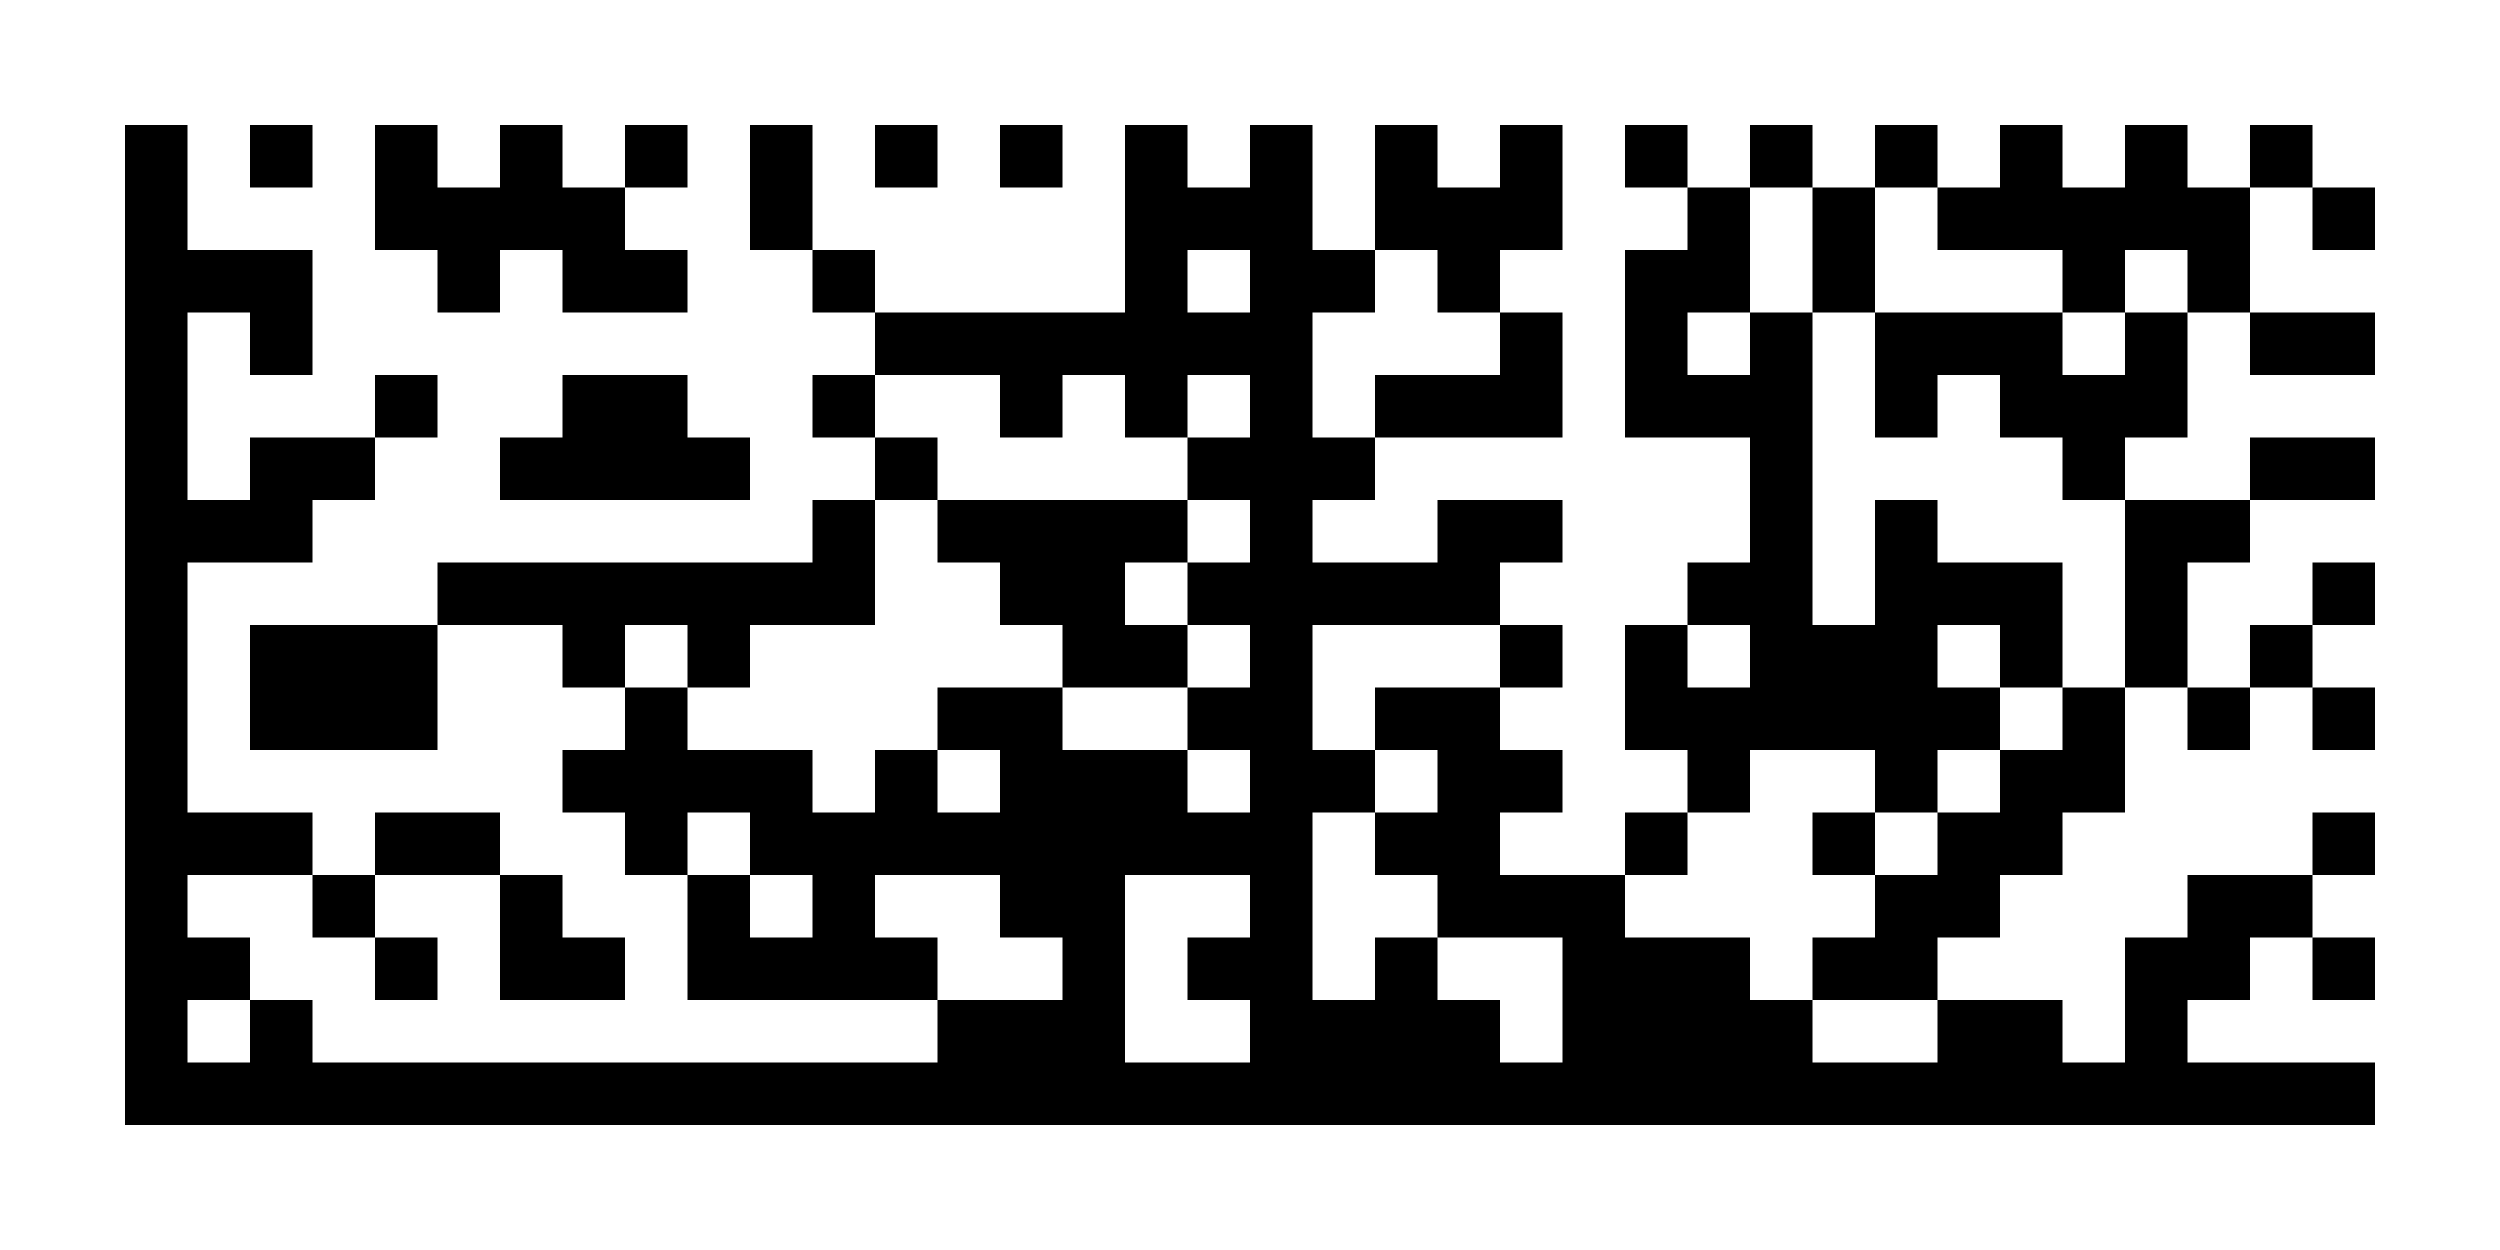
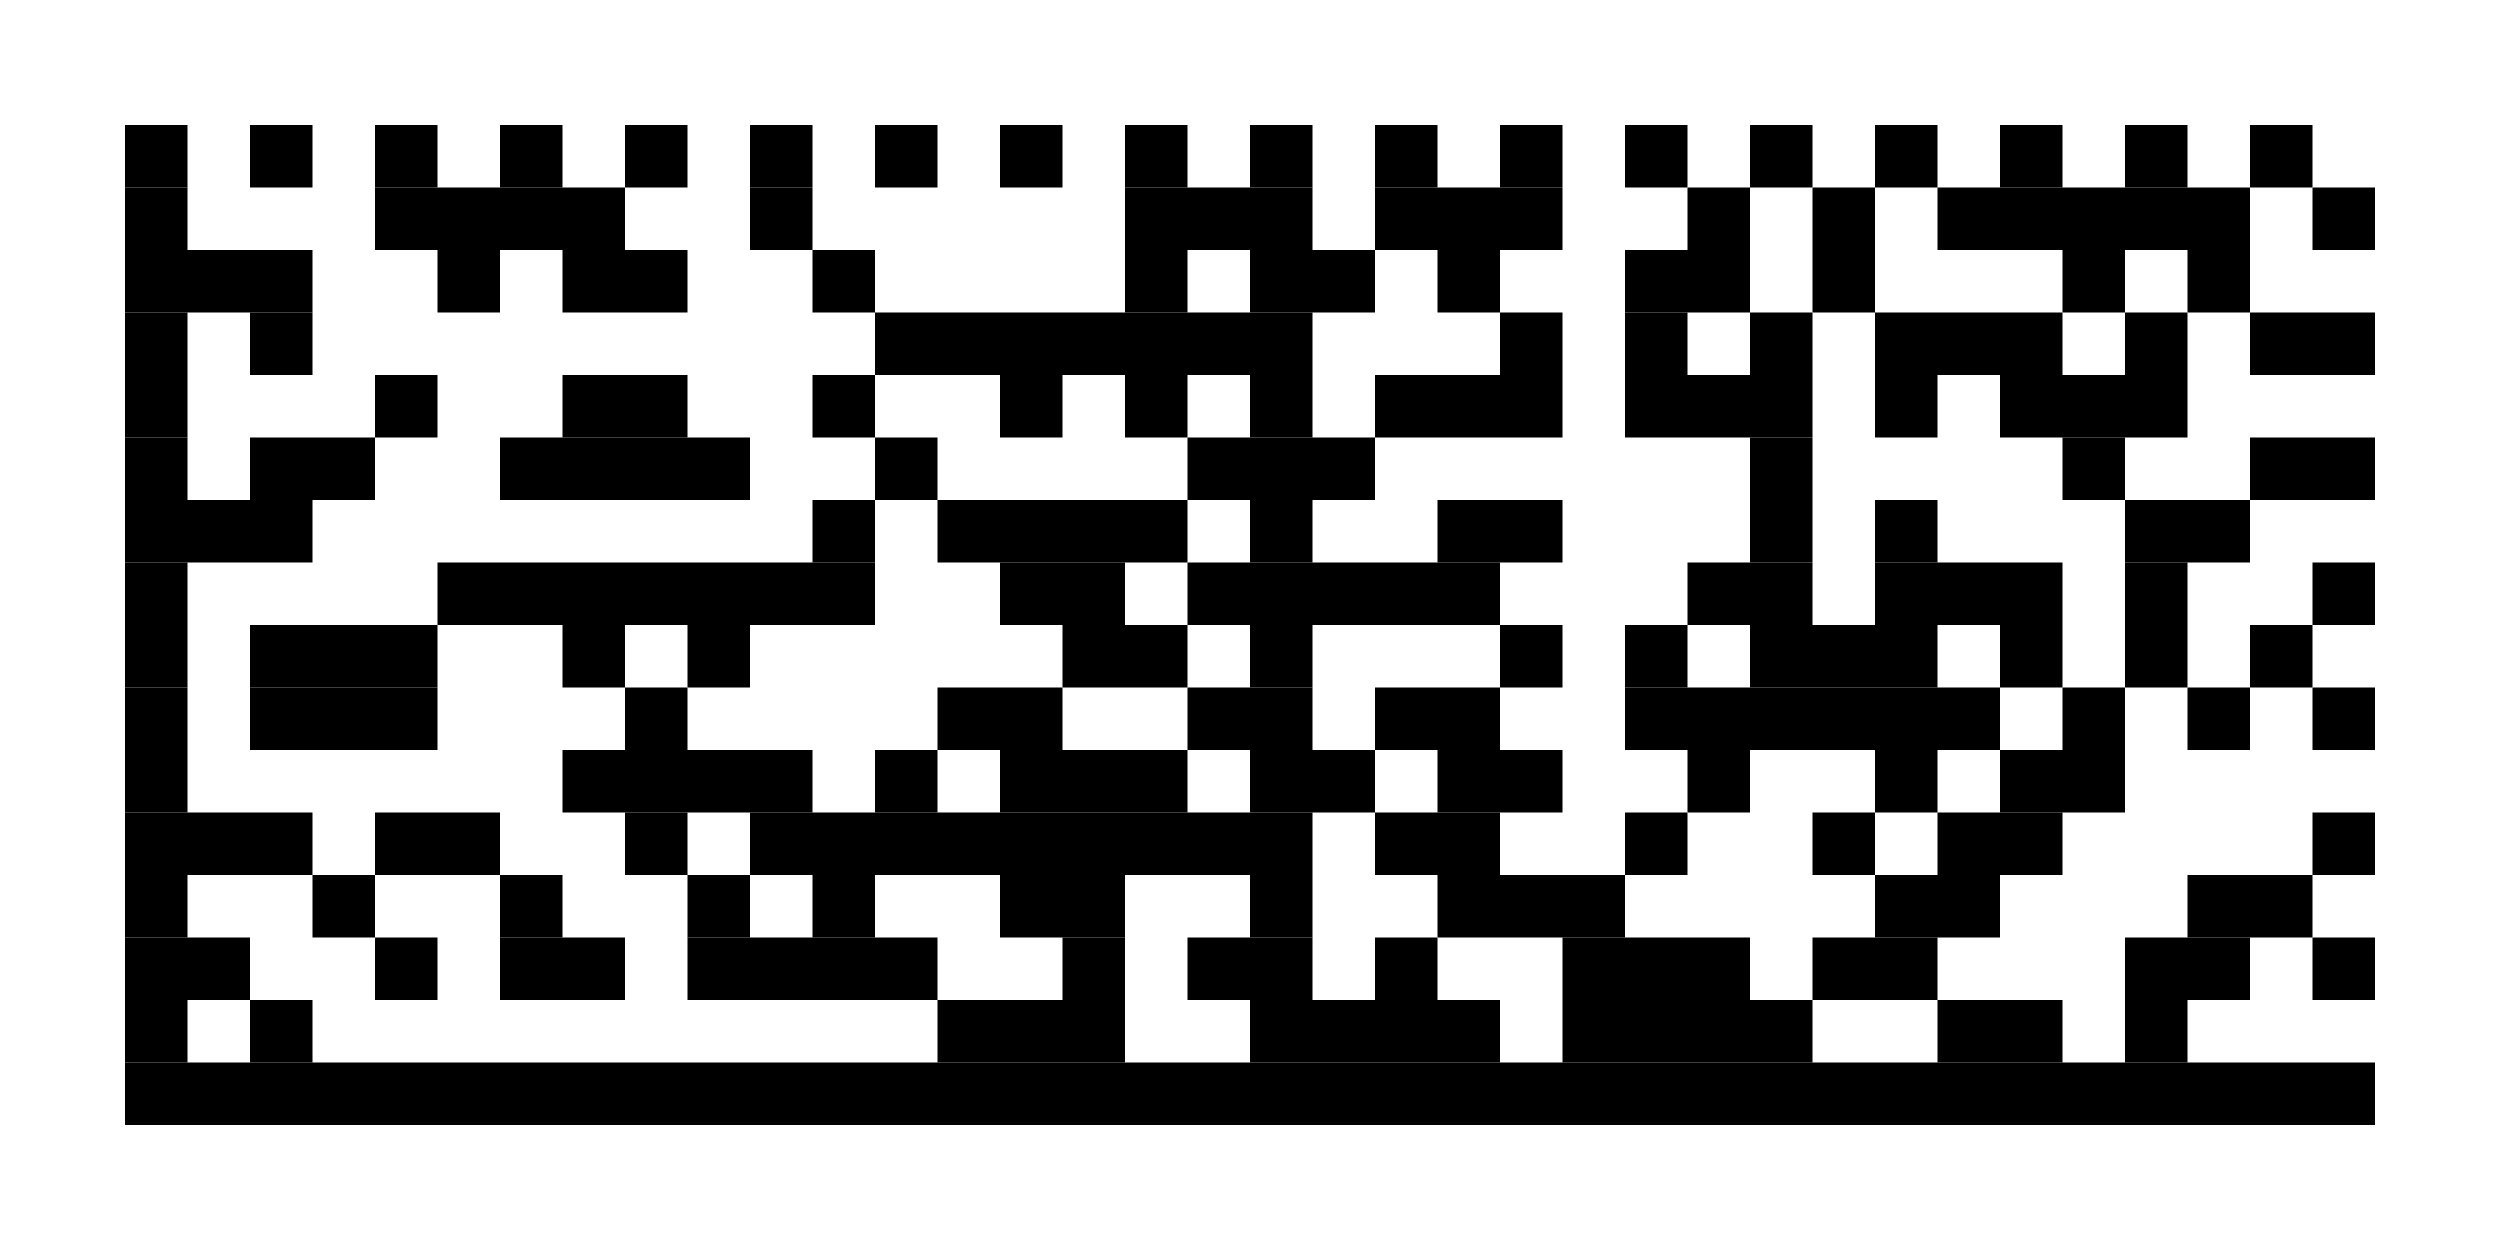
<svg xmlns="http://www.w3.org/2000/svg" width="200" height="100" preserveAspectRatio="none" viewBox="0 0 40 20">
  <rect width="100%" height="100%" fill="white" />
-   <polyline fill="black" points="0,1 40,1 40,1 0,1 0,2 40,2 40,2 0,2 0,3 2,3 2,2 3,2 3,3 4,3 4,2 5,2 5,3 6,3 6,2 7,2 7,3 8,3 8,2 9,2 9,3 10,3 10,2 11,2 11,3 12,3 12,2 13,2 13,3 14,3 14,2 15,2 15,3 16,3 16,2 17,2 17,3 18,3 18,2 19,2 19,3 20,3 20,2 21,2 21,3 22,3 22,2 23,2 23,3 24,3 24,2 25,2 25,3 26,3 26,2 27,2 27,3 28,3 28,2 29,2 29,3 30,3 30,2 31,2 31,3 32,3 32,2 33,2 33,3 34,3 34,2 35,2 35,3 36,3 36,2 37,2 37,3 40,3 40,3 0,3 0,4 2,4 2,3 3,3 3,4 6,4 6,3 10,3 10,4 12,4 12,3 13,3 13,4 18,4 18,3 21,3 21,4 22,4 22,3 25,3 25,4 27,4 27,3 28,3 28,4 29,4 29,3 30,3 30,4 31,4 31,3 36,3 36,4 37,4 37,3 38,3 38,4 40,4 40,4 0,4 0,5 2,5 2,4 5,4 5,5 7,5 7,4 8,4 8,5 9,5 9,4 11,4 11,5 13,5 13,4 14,4 14,5 18,5 18,4 19,4 19,5 20,5 20,4 22,4 22,5 23,5 23,4 24,4 24,5 26,5 26,4 28,4 28,5 29,5 29,4 30,4 30,5 33,5 33,4 34,4 34,5 35,5 35,4 36,4 36,5 40,5 40,5 0,5 0,6 2,6 2,5 3,5 3,6 4,6 4,5 5,5 5,6 14,6 14,5 21,5 21,6 24,6 24,5 25,5 25,6 26,6 26,5 27,5 27,6 28,6 28,5 29,5 29,6 30,6 30,5 33,5 33,6 34,6 34,5 35,5 35,6 36,6 36,5 38,5 38,6 40,6 40,6 0,6 0,7 2,7 2,6 3,6 3,7 6,7 6,6 7,6 7,7 9,7 9,6 11,6 11,7 13,7 13,6 14,6 14,7 16,7 16,6 17,6 17,7 18,7 18,6 19,6 19,7 20,7 20,6 21,6 21,7 22,7 22,6 25,6 25,7 26,7 26,6 29,6 29,7 30,7 30,6 31,6 31,7 32,7 32,6 35,6 35,7 40,7 40,7 0,7 0,8 2,8 2,7 3,7 3,8 4,8 4,7 6,7 6,8 8,8 8,7 12,7 12,8 14,8 14,7 15,7 15,8 19,8 19,7 22,7 22,8 28,8 28,7 29,7 29,8 33,8 33,7 34,7 34,8 36,8 36,7 38,7 38,8 40,8 40,8 0,8 0,9 2,9 2,8 5,8 5,9 13,9 13,8 14,8 14,9 15,9 15,8 19,8 19,9 20,9 20,8 21,8 21,9 23,9 23,8 25,8 25,9 28,9 28,8 29,8 29,9 30,9 30,8 31,8 31,9 34,9 34,8 36,8 36,9 40,9 40,9 0,9 0,10 2,10 2,9 3,9 3,10 7,10 7,9 14,9 14,10 16,10 16,9 18,9 18,10 19,10 19,9 24,9 24,10 27,10 27,9 29,9 29,10 30,10 30,9 33,9 33,10 34,10 34,9 35,9 35,10 37,10 37,9 38,9 38,10 40,10 40,10 0,10 0,11 2,11 2,10 3,10 3,11 4,11 4,10 7,10 7,11 9,11 9,10 10,10 10,11 11,11 11,10 12,10 12,11 17,11 17,10 19,10 19,11 20,11 20,10 21,10 21,11 24,11 24,10 25,10 25,11 26,11 26,10 27,10 27,11 28,11 28,10 31,10 31,11 32,11 32,10 33,10 33,11 34,11 34,10 35,10 35,11 36,11 36,10 37,10 37,11 40,11 40,11 0,11 0,12 2,12 2,11 3,11 3,12 4,12 4,11 7,11 7,12 10,12 10,11 11,11 11,12 15,12 15,11 17,11 17,12 19,12 19,11 21,11 21,12 22,12 22,11 24,11 24,12 26,12 26,11 32,11 32,12 33,12 33,11 34,11 34,12 35,12 35,11 36,11 36,12 37,12 37,11 38,11 38,12 40,12 40,12 0,12 0,13 2,13 2,12 3,12 3,13 9,13 9,12 13,12 13,13 14,13 14,12 15,12 15,13 16,13 16,12 19,12 19,13 20,13 20,12 22,12 22,13 23,13 23,12 25,12 25,13 27,13 27,12 28,12 28,13 30,13 30,12 31,12 31,13 32,13 32,12 34,12 34,13 40,13 40,13 0,13 0,14 2,14 2,13 5,13 5,14 6,14 6,13 8,13 8,14 10,14 10,13 11,13 11,14 12,14 12,13 21,13 21,14 22,14 22,13 24,13 24,14 26,14 26,13 27,13 27,14 29,14 29,13 30,13 30,14 31,14 31,13 33,13 33,14 37,14 37,13 38,13 38,14 40,14 40,14 0,14 0,15 2,15 2,14 3,14 3,15 5,15 5,14 6,14 6,15 8,15 8,14 9,14 9,15 11,15 11,14 12,14 12,15 13,15 13,14 14,14 14,15 16,15 16,14 18,14 18,15 20,15 20,14 21,14 21,15 23,15 23,14 26,14 26,15 30,15 30,14 32,14 32,15 35,15 35,14 37,14 37,15 40,15 40,15 0,15 0,16 2,16 2,15 4,15 4,16 6,16 6,15 7,15 7,16 8,16 8,15 10,15 10,16 11,16 11,15 15,15 15,16 17,16 17,15 18,15 18,16 19,16 19,15 21,15 21,16 22,16 22,15 23,15 23,16 25,16 25,15 28,15 28,16 29,16 29,15 31,15 31,16 34,16 34,15 36,15 36,16 37,16 37,15 38,15 38,16 40,16 40,16 0,16 0,17 2,17 2,16 3,16 3,17 4,17 4,16 5,16 5,17 15,17 15,16 18,16 18,17 20,17 20,16 24,16 24,17 25,17 25,16 29,16 29,17 31,17 31,16 33,16 33,17 34,17 34,16 35,16 35,17 40,17 40,17 0,17 0,18 2,18 2,17 38,17 38,18 40,18 40,18 0,18 0,19 40,19 40,19 0,19 0,20 40,20 40,20 0,20" />
+   <g transform="translate(0 0.5)" stroke="black" stroke-width="1">
+     <line x1="0" y1="0" x2="40" y2="0" stroke-dasharray="0 40" />
+     <line x1="0" y1="1" x2="40" y2="1" stroke-dasharray="0 40" />
+     <line x1="0" y1="2" x2="40" y2="2" stroke-dasharray="0 2 1 1 1 1 1 1 1 1 1 1 1 1 1 1 1 1 1 1 1 1 1 1 1 1 1 1 1 1 1 1 1 1 1 1 1 3" />
+     <line x1="0" y1="3" x2="40" y2="3" stroke-dasharray="0 2 1 3 4 2 1 5 3 1 3 2 1 1 1 1 5 1 1 2" />
+     <line x1="0" y1="4" x2="40" y2="4" stroke-dasharray="0 2 3 2 1 1 2 2 1 4 1 1 2 1 1 2 2 1 1 3 1 1 1 4" />
+     <line x1="0" y1="5" x2="40" y2="5" stroke-dasharray="0 2 1 1 1 9 7 3 1 1 1 1 1 1 3 1 1 1 2 2" />
+     <line x1="0" y1="6" x2="40" y2="6" stroke-dasharray="0 2 1 3 1 2 2 2 1 2 1 1 1 1 1 1 3 1 3 1 1 1 3 5" />
+     <line x1="0" y1="7" x2="40" y2="7" stroke-dasharray="0 2 1 1 2 2 4 2 1 4 3 6 1 4 1 2 2 2" />
+     <line x1="0" y1="8" x2="40" y2="8" stroke-dasharray="0 2 3 8 1 1 4 1 1 2 2 3 1 1 1 3 2 4" />
+     <line x1="0" y1="9" x2="40" y2="9" stroke-dasharray="0 2 1 4 7 2 2 1 5 3 2 1 3 1 1 2 1 2" />
+     <line x1="0" y1="10" x2="40" y2="10" stroke-dasharray="0 2 1 1 3 2 1 1 1 5 2 1 1 3 1 1 1 1 3 1 1 1 1 1 1 3" />
+     <line x1="0" y1="11" x2="40" y2="11" stroke-dasharray="0 2 1 1 3 3 1 4 2 2 2 1 2 2 6 1 1 1 1 1 1 2" />
+     <line x1="0" y1="12" x2="40" y2="12" stroke-dasharray="0 2 1 6 4 1 1 1 3 1 2 1 2 2 1 2 1 1 2 6" />
+     <line x1="0" y1="13" x2="40" y2="13" stroke-dasharray="0 2 3 1 2 2 1 1 9 1 2 2 1 2 1 1 2 4 1 2" />
+     <line x1="0" y1="14" x2="40" y2="14" stroke-dasharray="0 2 1 2 1 2 1 2 1 1 1 2 2 2 1 2 3 4 2 3 2 3" />
+     <line x1="0" y1="15" x2="40" y2="15" stroke-dasharray="0 2 2 2 1 1 2 1 4 2 1 1 2 1 1 2 3 1 2 3 2 1 1 2" />
+     <line x1="0" y1="16" x2="40" y2="16" stroke-dasharray="0 2 1 1 1 10 3 2 4 1 4 2 2 1 1 5" />
+     <line x1="0" y1="17" x2="40" y2="17" stroke-dasharray="0 2 36 2" />
+     <line x1="0" y1="18" x2="40" y2="18" stroke-dasharray="0 40" />
+     <line x1="0" y1="19" x2="40" y2="19" stroke-dasharray="0 40" />
+   </g>
</svg>
